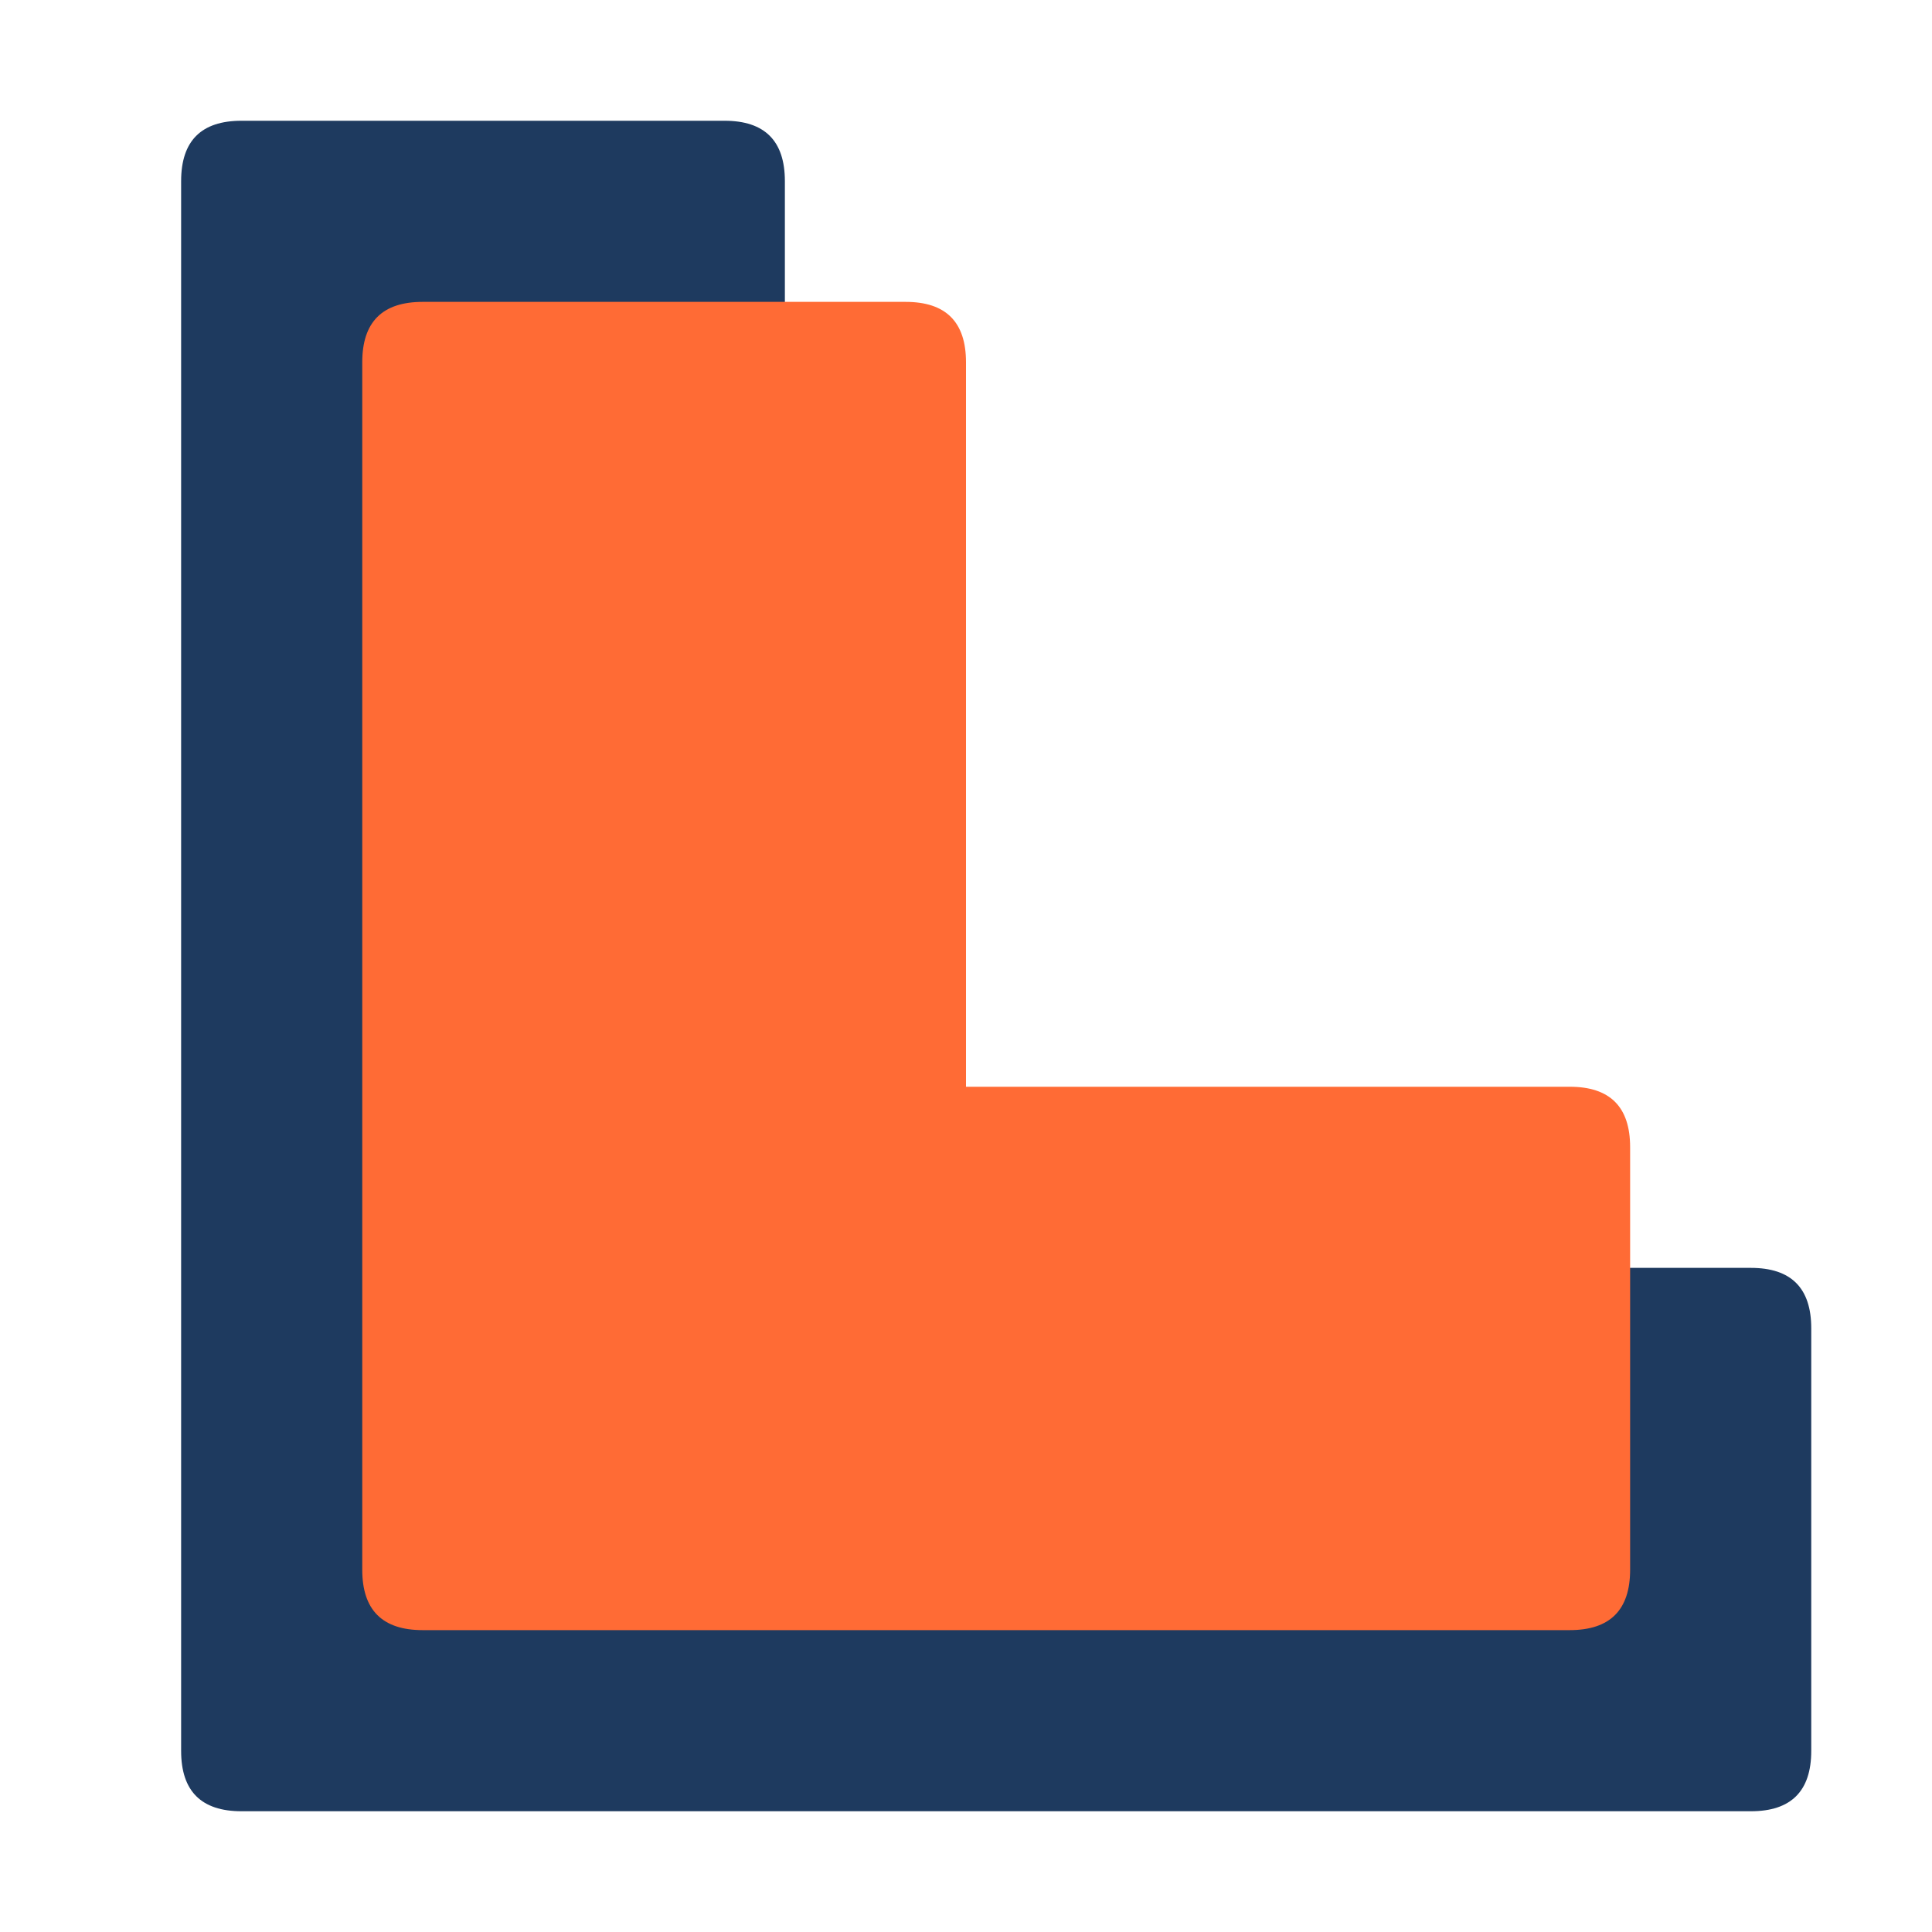
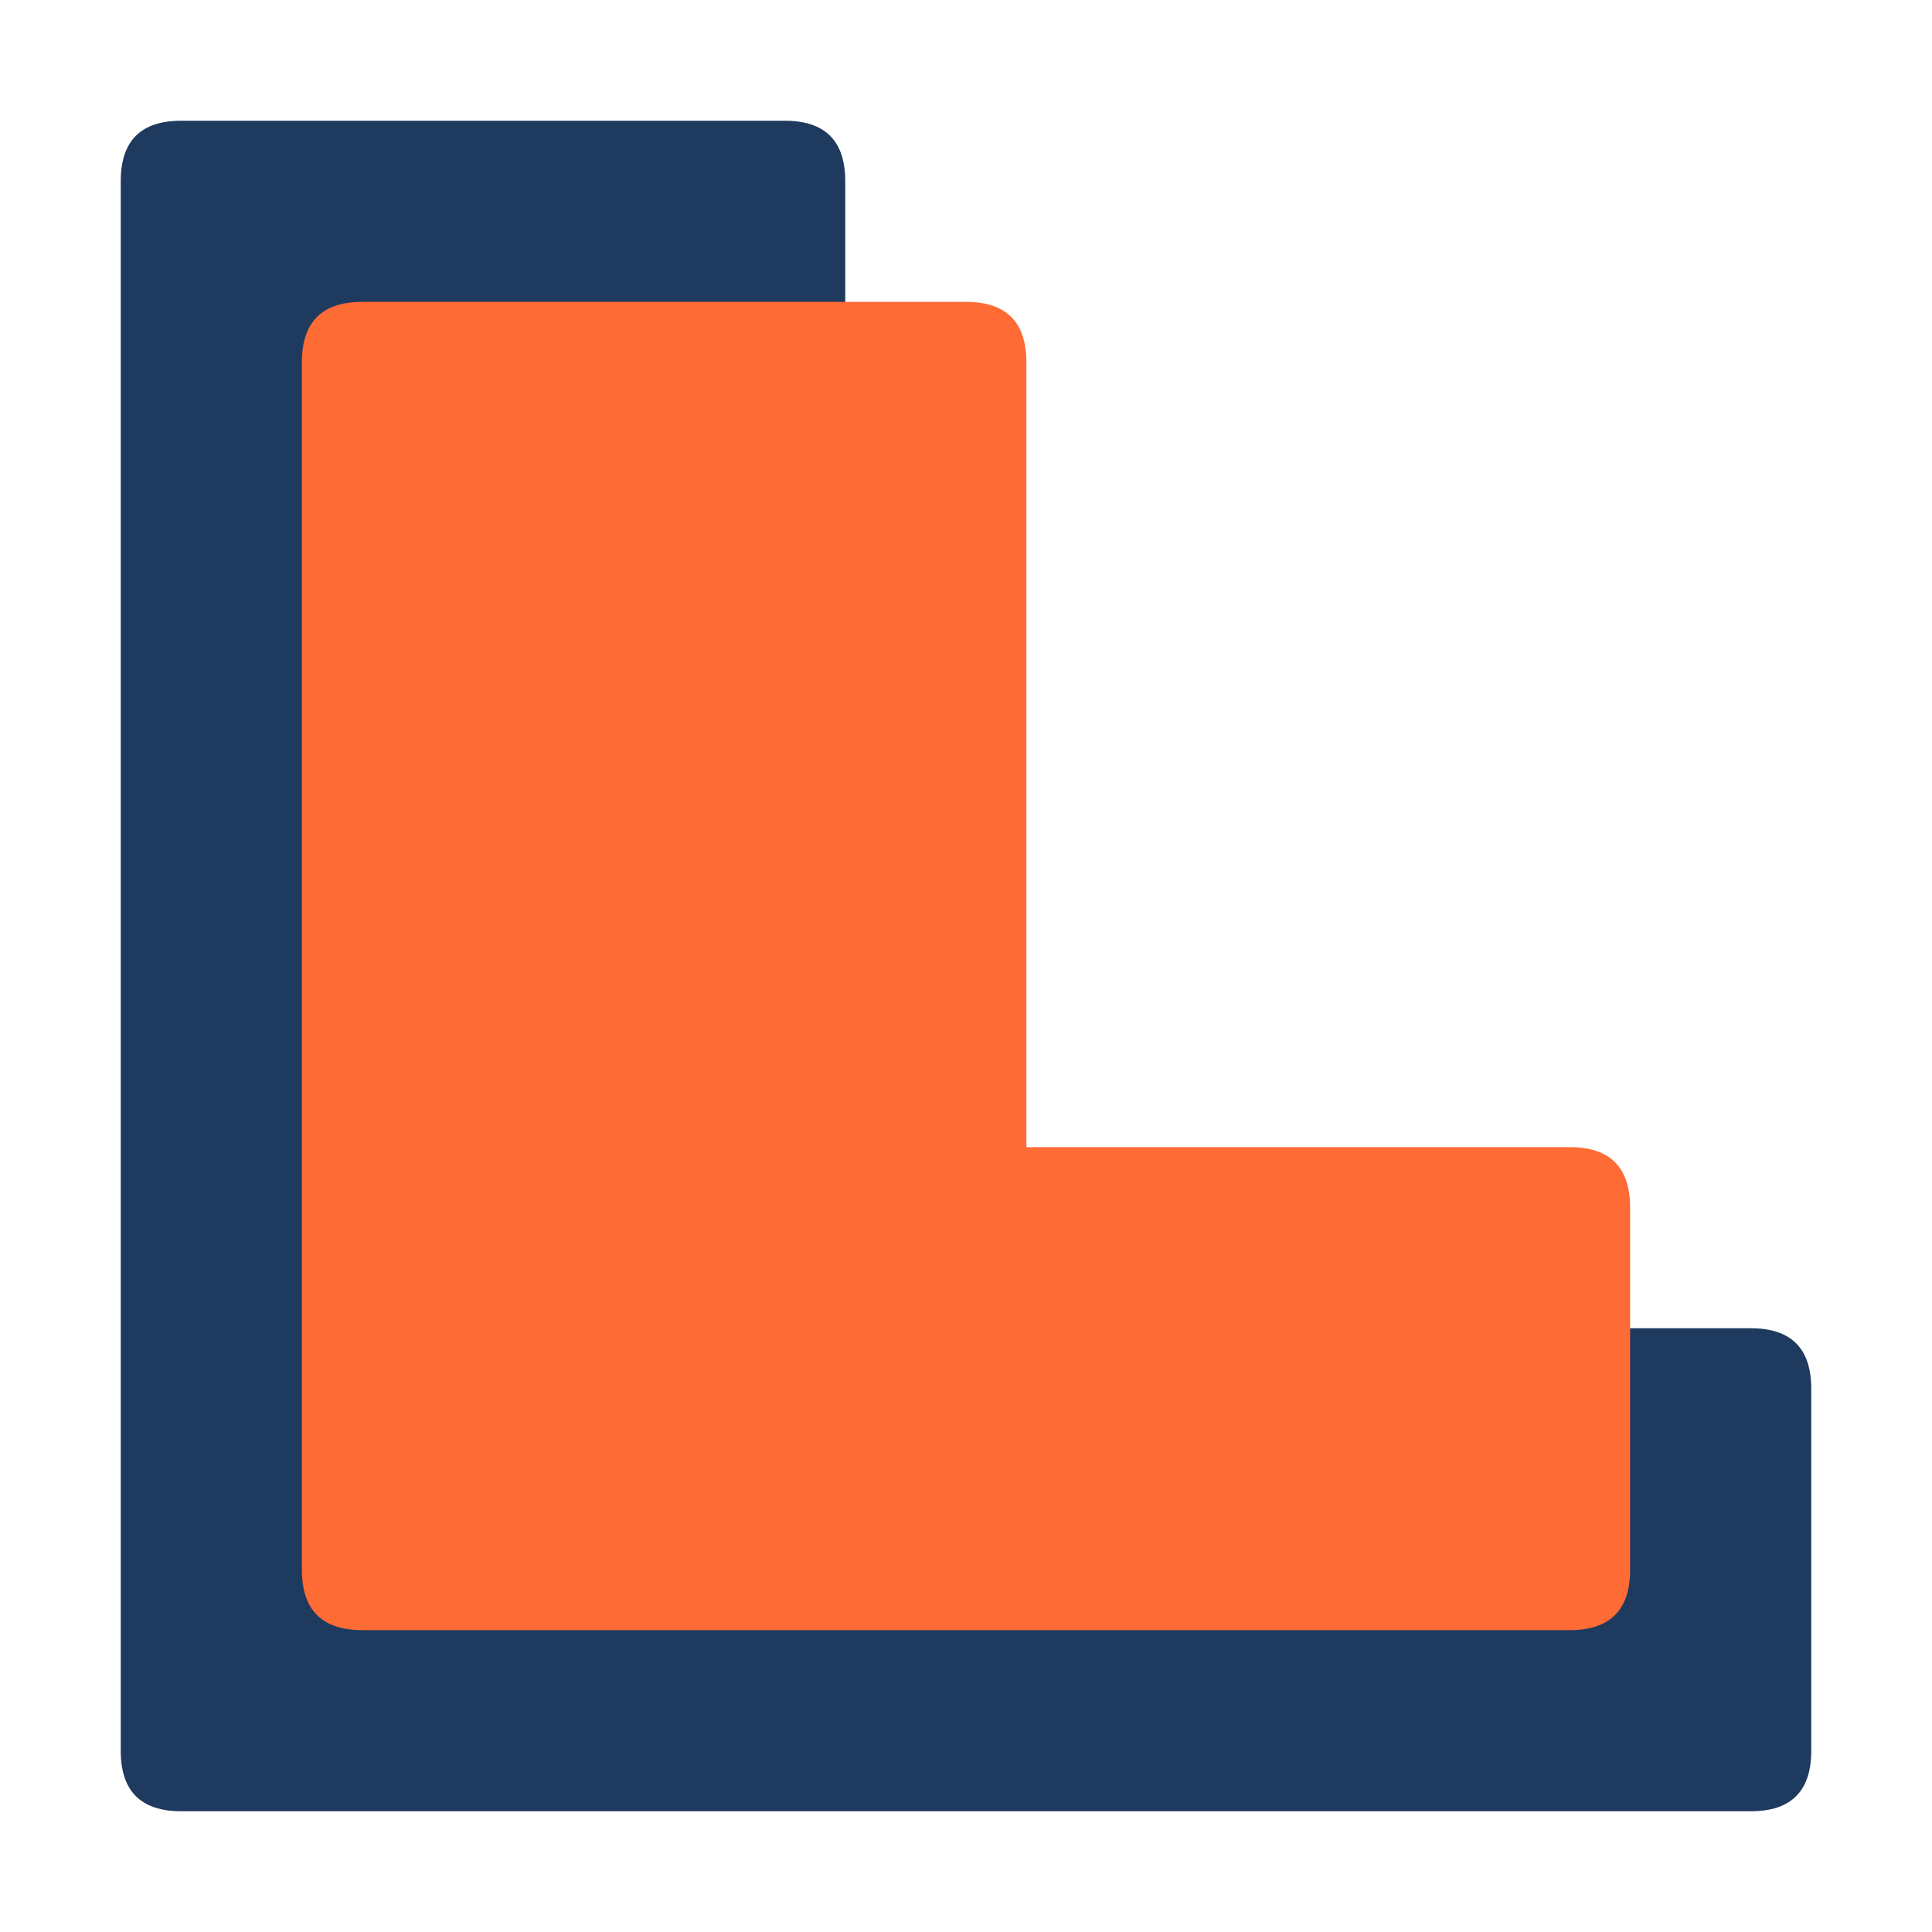
<svg xmlns="http://www.w3.org/2000/svg" width="32" height="32" viewBox="0 0 32 32" fill="none">
-   <path d="M 3 3        Q 3 2 4 2        L 12 2        Q 13 2 13 3        L 13 21        L 29 21        Q 30 21 30 22        L 30 29        Q 30 30 29 30        L 4 30        Q 3 30 3 29        Z" fill="#1E3A5F" />
-   <path d="M 6 6        Q 6 5 7 5        L 15 5        Q 16 5 16 6        L 16 18        L 26 18        Q 27 18 27 19        L 27 26        Q 27 27 26 27        L 7 27        Q 6 27 6 26        Z" fill="#FF6B35" />
+   <path d="M 2 3         Q 2 2 3 2         L 13 2         Q 14 2 14 3         L 14 22         L 29 22         Q 30 22 30 23         L 30 29         Q 30 30 29 30         L 3 30         Q 2 30 2 29         Z" fill="#1E3A5F" />
+   <path d="M 5 6         Q 5 5 6 5         L 16 5         Q 17 5 17 6         L 17 19         L 26 19         Q 27 19 27 20         L 27 26         Q 27 27 26 27         L 6 27         Q 5 27 5 26         Z" fill="#FF6B35" />
</svg>
